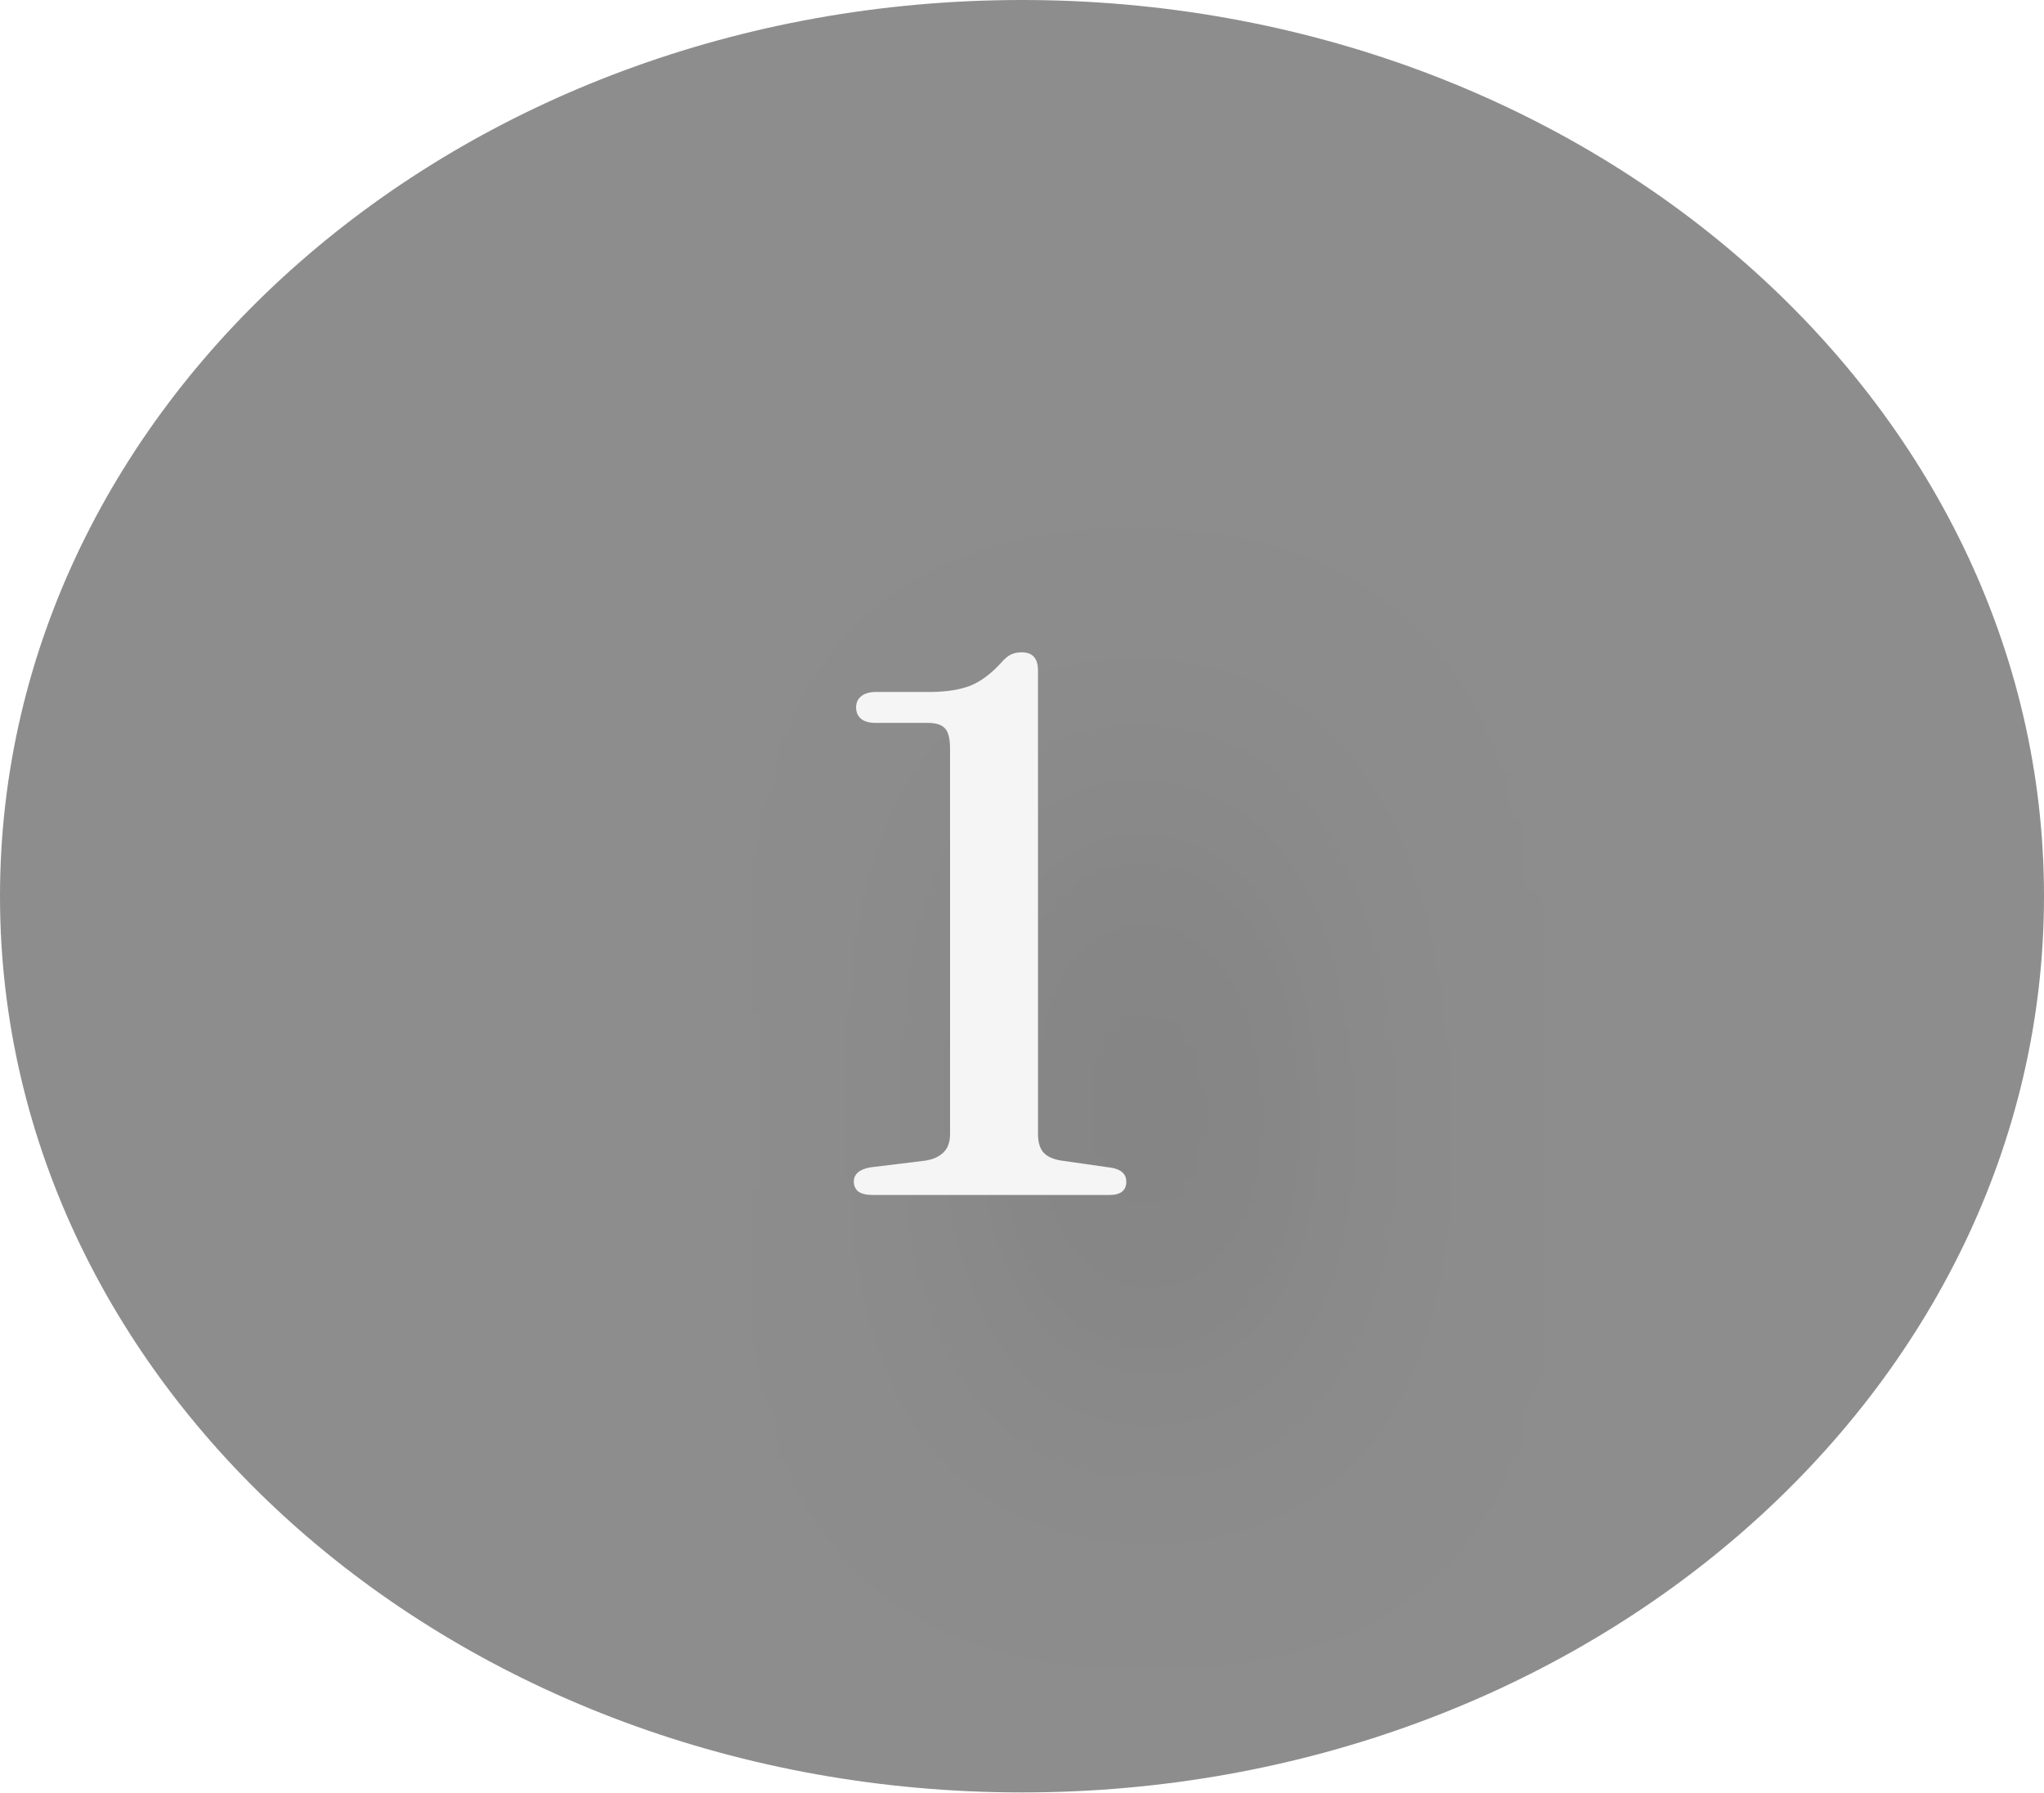
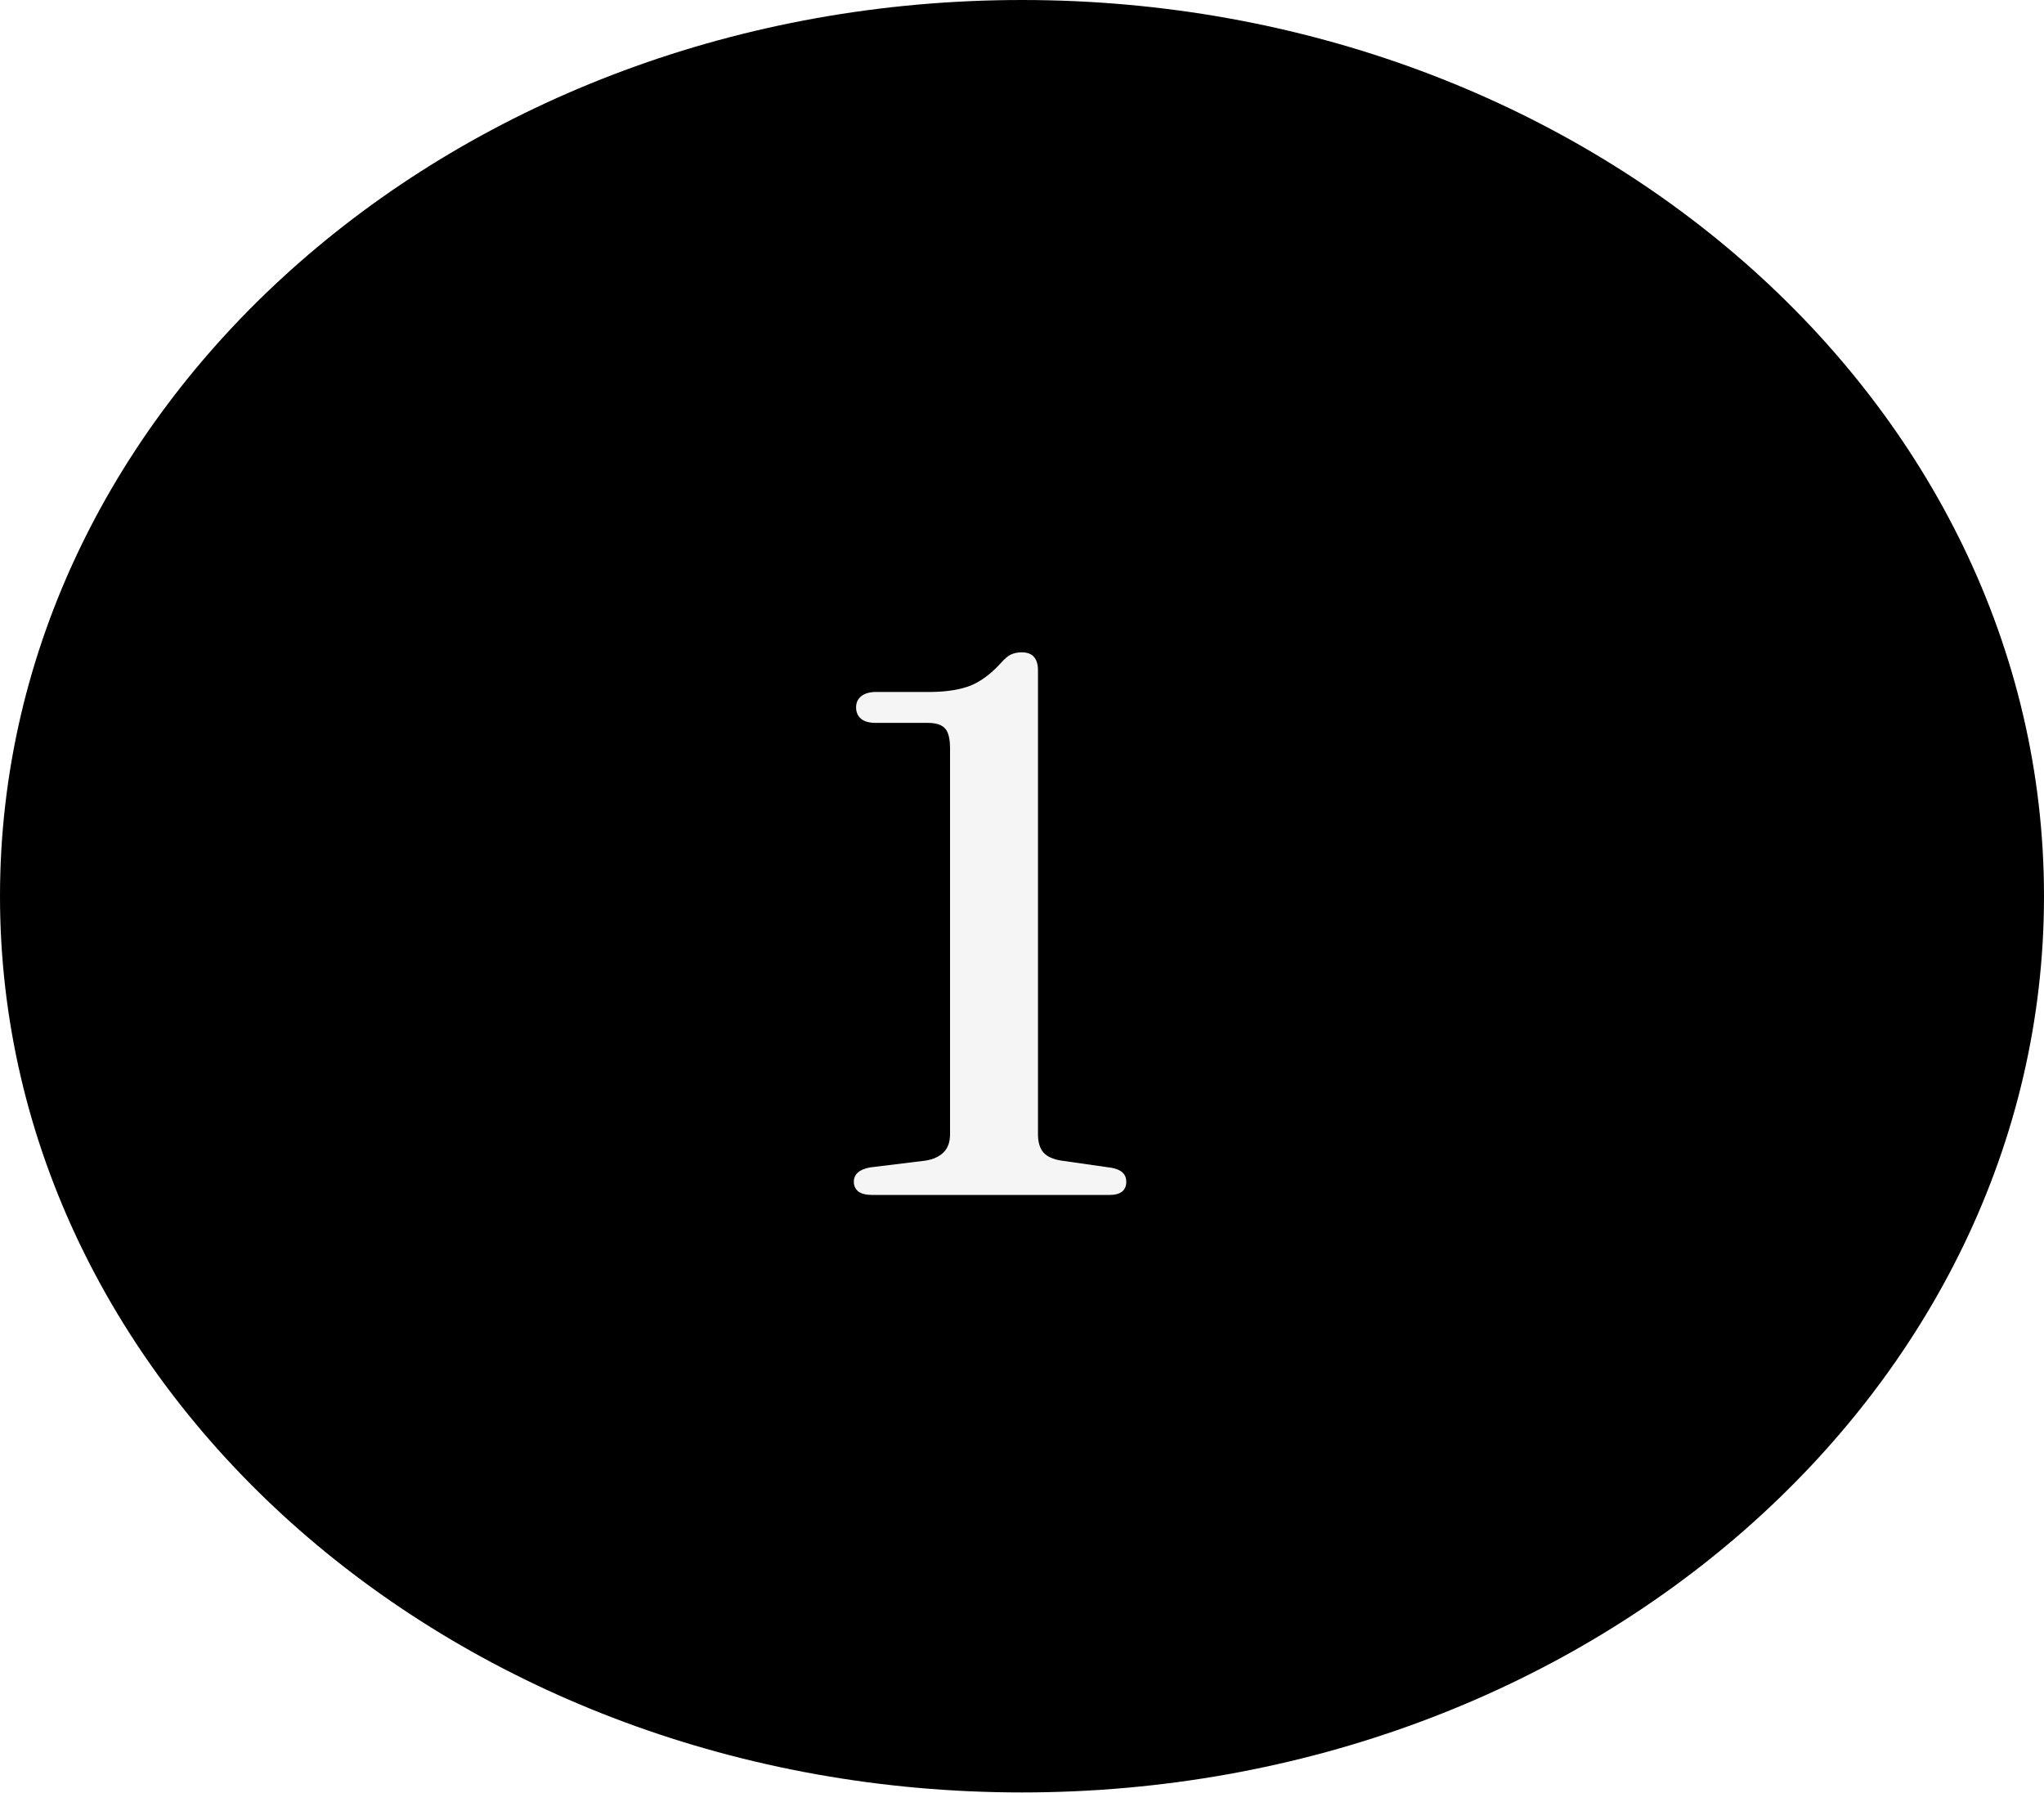
<svg xmlns="http://www.w3.org/2000/svg" width="65" height="57" viewBox="0 0 65 57" fill="none">
  <g filter="url(#filter0_d_11_16)">
    <g filter="url(#filter1_d_11_16)">
-       <ellipse cx="32.5" cy="28.5" rx="32.5" ry="28.5" fill="#8E8D8D" />
+       <ellipse cx="32.5" cy="28.5" rx="32.5" ry="28.5" fill="black" />
    </g>
    <g filter="url(#filter2_d_11_16)">
      <path d="M27.848 22.988H29.504C29.76 22.988 29.94 23.044 30.044 23.156C30.156 23.268 30.212 23.484 30.212 23.804V36.068C30.212 36.316 30.144 36.508 30.008 36.644C29.872 36.78 29.68 36.868 29.432 36.908L27.668 37.124C27.324 37.188 27.152 37.34 27.152 37.58C27.152 37.708 27.2 37.812 27.296 37.892C27.4 37.964 27.548 38 27.74 38H35.276C35.46 38 35.596 37.964 35.684 37.892C35.772 37.82 35.816 37.716 35.816 37.58C35.816 37.34 35.66 37.192 35.348 37.136L33.752 36.908C33.488 36.868 33.296 36.78 33.176 36.644C33.064 36.508 33.008 36.316 33.008 36.068V21.32C33.008 20.936 32.836 20.744 32.492 20.744C32.364 20.744 32.248 20.768 32.144 20.816C32.048 20.864 31.948 20.948 31.844 21.068C31.524 21.42 31.2 21.664 30.872 21.8C30.544 21.928 30.136 21.996 29.648 22.004H27.872C27.664 22.004 27.504 22.048 27.392 22.136C27.28 22.224 27.224 22.344 27.224 22.496C27.224 22.648 27.276 22.768 27.38 22.856C27.484 22.944 27.64 22.988 27.848 22.988Z" fill="#F5F5F5" />
    </g>
  </g>
  <defs>
    <filter id="filter0_d_11_16" x="0" y="0" width="65" height="57" filterUnits="userSpaceOnUse" color-interpolation-filters="sRGB">
      <feFlood flood-opacity="0" result="BackgroundImageFix" />
      <feColorMatrix in="SourceAlpha" type="matrix" values="0 0 0 0 0 0 0 0 0 0 0 0 0 0 0 0 0 0 127 0" result="hardAlpha" />
      <feOffset />
      <feComposite in2="hardAlpha" operator="out" />
      <feColorMatrix type="matrix" values="0 0 0 0 0 0 0 0 0 0 0 0 0 0 0 0 0 0 0.4 0" />
      <feBlend mode="normal" in2="BackgroundImageFix" result="effect1_dropShadow_11_16" />
      <feBlend mode="normal" in="SourceGraphic" in2="effect1_dropShadow_11_16" result="shape" />
    </filter>
    <filter id="filter1_d_11_16" x="0" y="0" width="65" height="57" filterUnits="userSpaceOnUse" color-interpolation-filters="sRGB">
      <feFlood flood-opacity="0" result="BackgroundImageFix" />
      <feColorMatrix in="SourceAlpha" type="matrix" values="0 0 0 0 0 0 0 0 0 0 0 0 0 0 0 0 0 0 127 0" result="hardAlpha" />
      <feOffset />
      <feComposite in2="hardAlpha" operator="out" />
      <feColorMatrix type="matrix" values="0 0 0 0 0 0 0 0 0 0 0 0 0 0 0 0 0 0 0.25 0" />
      <feBlend mode="normal" in2="BackgroundImageFix" result="effect1_dropShadow_11_16" />
      <feBlend mode="normal" in="SourceGraphic" in2="effect1_dropShadow_11_16" result="shape" />
    </filter>
    <filter id="filter2_d_11_16" x="22.152" y="15.744" width="28.664" height="37.256" filterUnits="userSpaceOnUse" color-interpolation-filters="sRGB">
      <feFlood flood-opacity="0" result="BackgroundImageFix" />
      <feColorMatrix in="SourceAlpha" type="matrix" values="0 0 0 0 0 0 0 0 0 0 0 0 0 0 0 0 0 0 127 0" result="hardAlpha" />
      <feOffset dx="5" dy="5" />
      <feGaussianBlur stdDeviation="5" />
      <feComposite in2="hardAlpha" operator="out" />
      <feColorMatrix type="matrix" values="0 0 0 0 0 0 0 0 0 0 0 0 0 0 0 0 0 0 0.25 0" />
      <feBlend mode="normal" in2="BackgroundImageFix" result="effect1_dropShadow_11_16" />
      <feBlend mode="normal" in="SourceGraphic" in2="effect1_dropShadow_11_16" result="shape" />
    </filter>
  </defs>
</svg>
